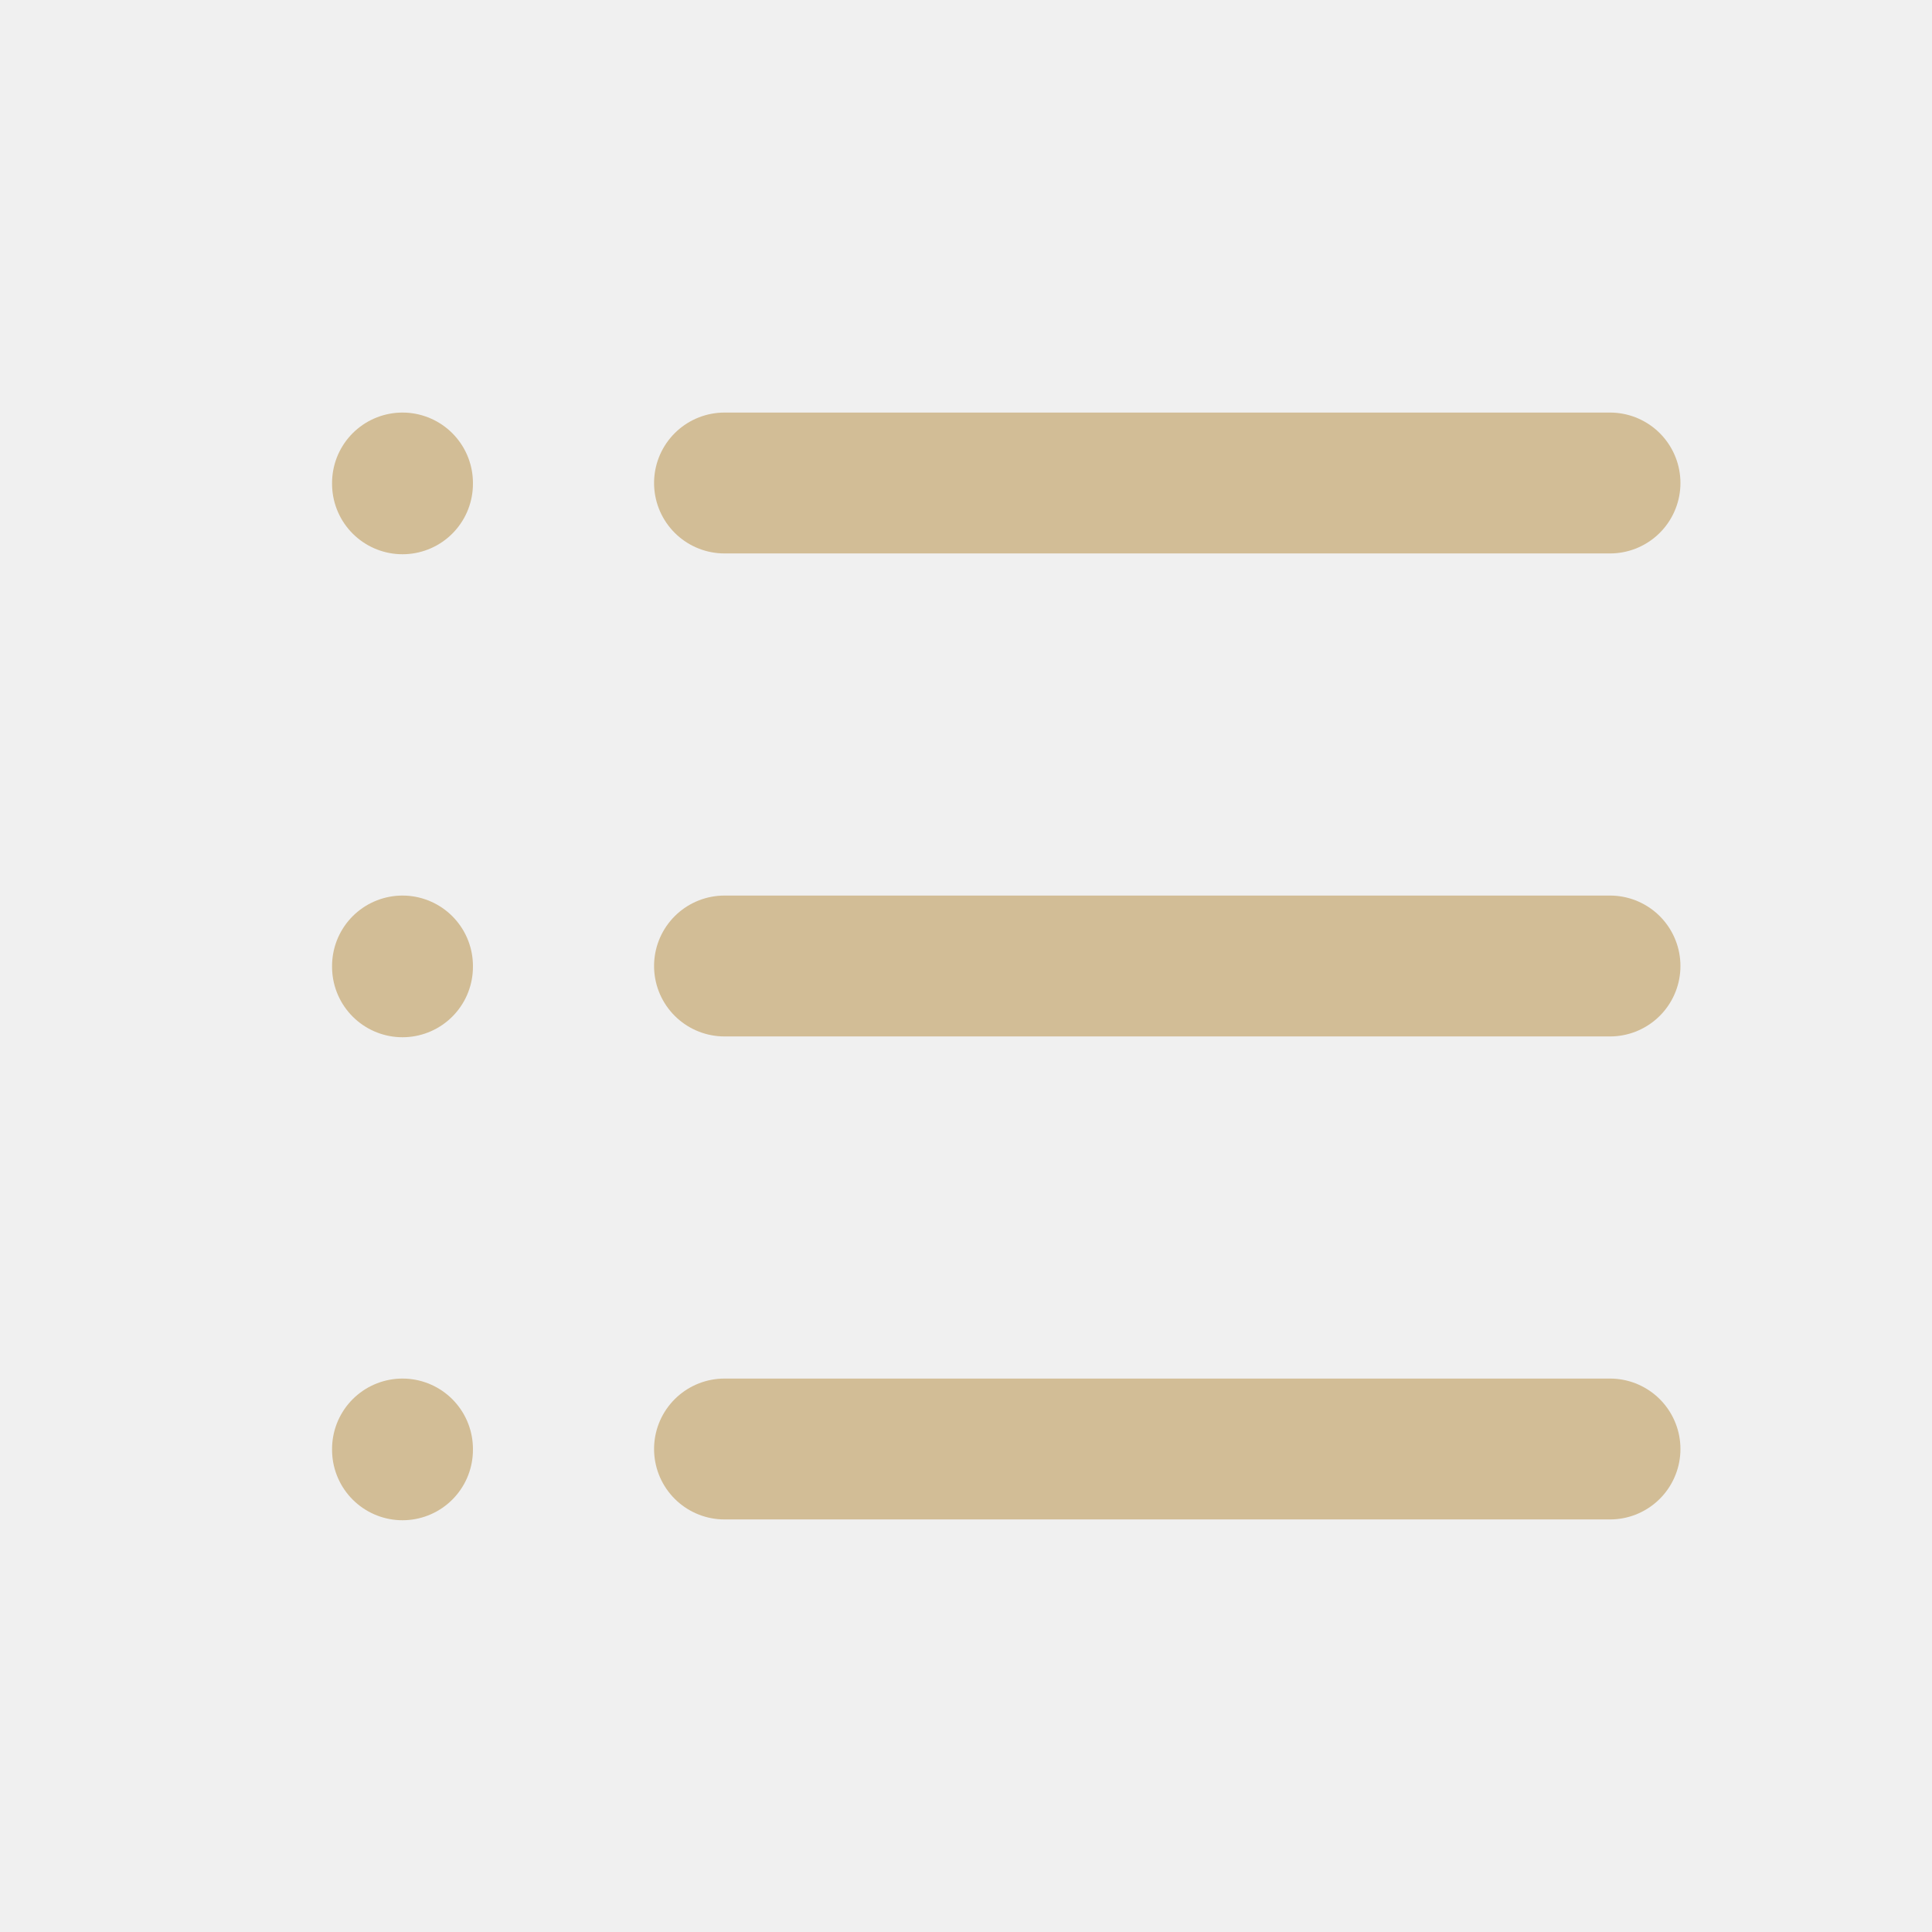
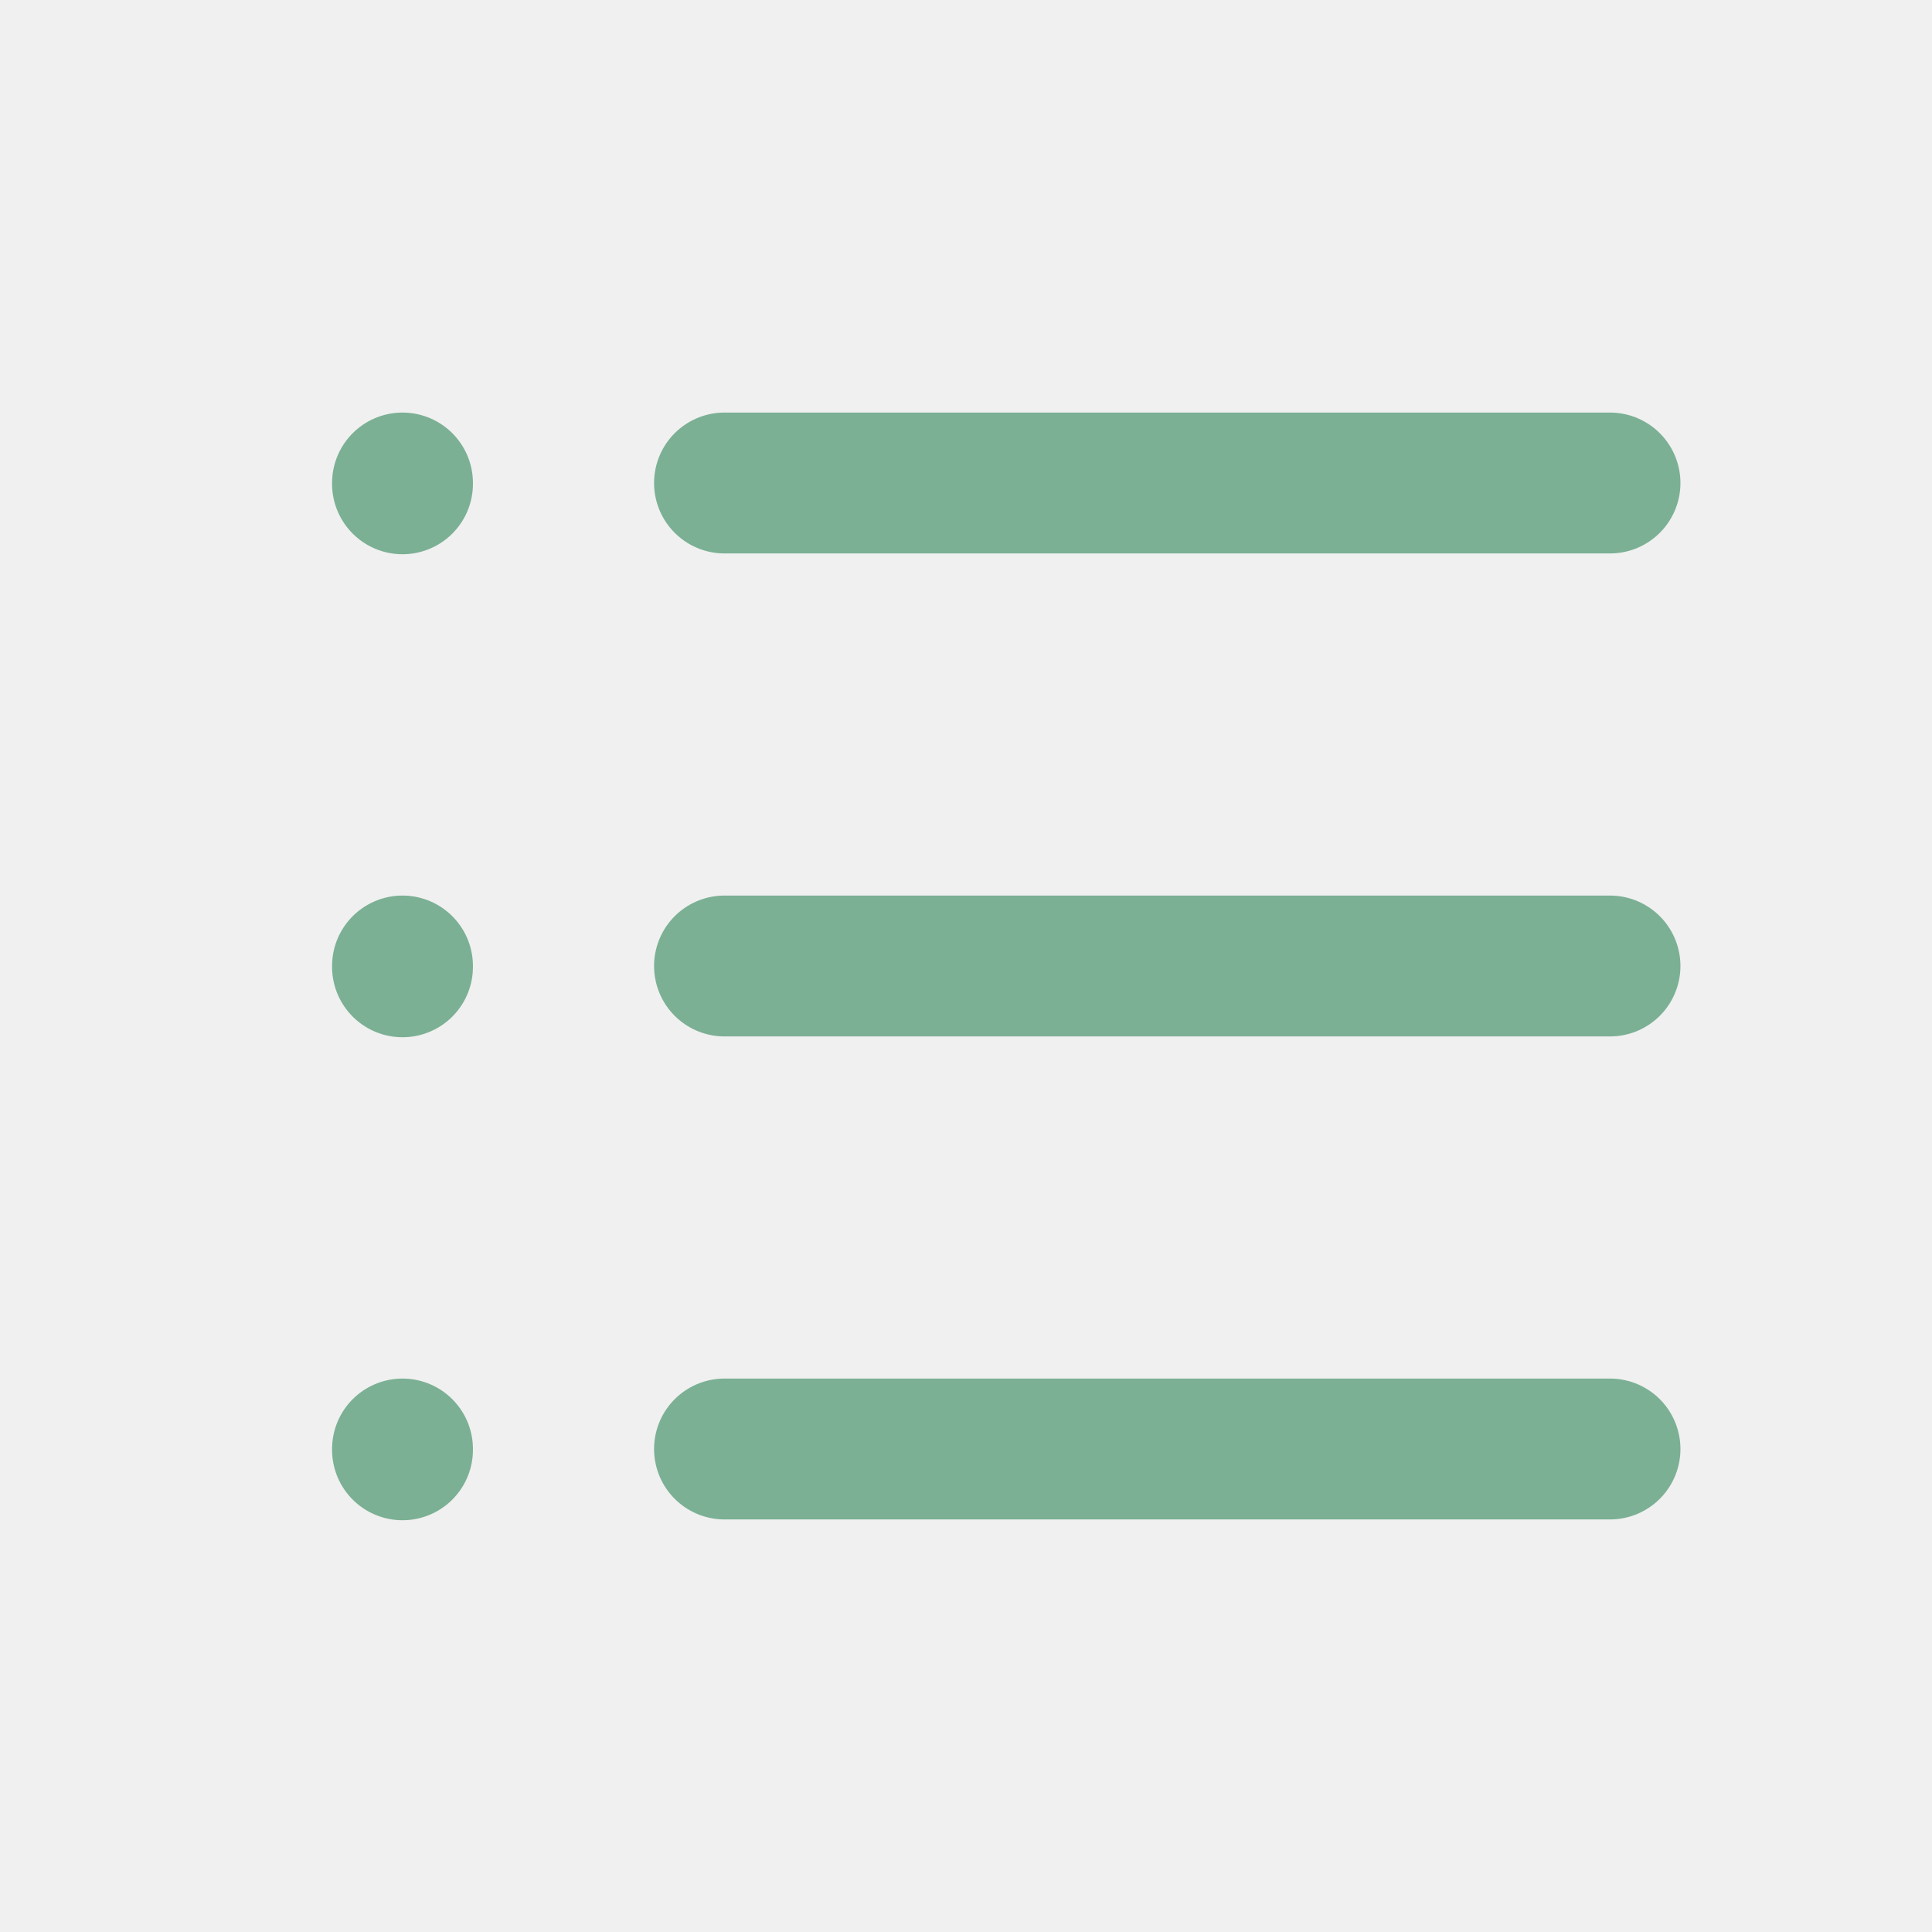
<svg xmlns="http://www.w3.org/2000/svg" width="48" height="48" viewBox="0 0 48 48" fill="none">
  <g clip-path="url(#clip0_271_303)">
-     <path d="M18 12H40" stroke="#D2BD96" stroke-width="3.5" stroke-linecap="round" stroke-linejoin="round" />
-     <path d="M18 24H40" stroke="#D2BD96" stroke-width="3.5" stroke-linecap="round" stroke-linejoin="round" />
-     <path d="M18 36H40" stroke="#D2BD96" stroke-width="3.5" stroke-linecap="round" stroke-linejoin="round" />
-     <path d="M10 12V12.02" stroke="#D2BD96" stroke-width="3.5" stroke-linecap="round" stroke-linejoin="round" />
-     <path d="M10 24V24.02" stroke="#D2BD96" stroke-width="3.5" stroke-linecap="round" stroke-linejoin="round" />
-     <path d="M10 36V36.02" stroke="#D2BD96" stroke-width="3.5" stroke-linecap="round" stroke-linejoin="round" />
+     <path d="M18 12H40" stroke="#7BB094" stroke-width="3.5" stroke-linecap="round" stroke-linejoin="round" />
+     <path d="M18 24H40" stroke="#7BB094" stroke-width="3.5" stroke-linecap="round" stroke-linejoin="round" />
+     <path d="M18 36H40" stroke="#7BB094" stroke-width="3.5" stroke-linecap="round" stroke-linejoin="round" />
+     <path d="M10 12V12.02" stroke="#7BB094" stroke-width="3.5" stroke-linecap="round" stroke-linejoin="round" />
+     <path d="M10 24V24.02" stroke="#7BB094" stroke-width="3.5" stroke-linecap="round" stroke-linejoin="round" />
+     <path d="M10 36V36.02" stroke="#7BB094" stroke-width="3.5" stroke-linecap="round" stroke-linejoin="round" />
  </g>
  <defs>
    <clipPath id="clip0_271_303">
      <rect width="48" height="48" fill="white" />
    </clipPath>
  </defs>
</svg>
